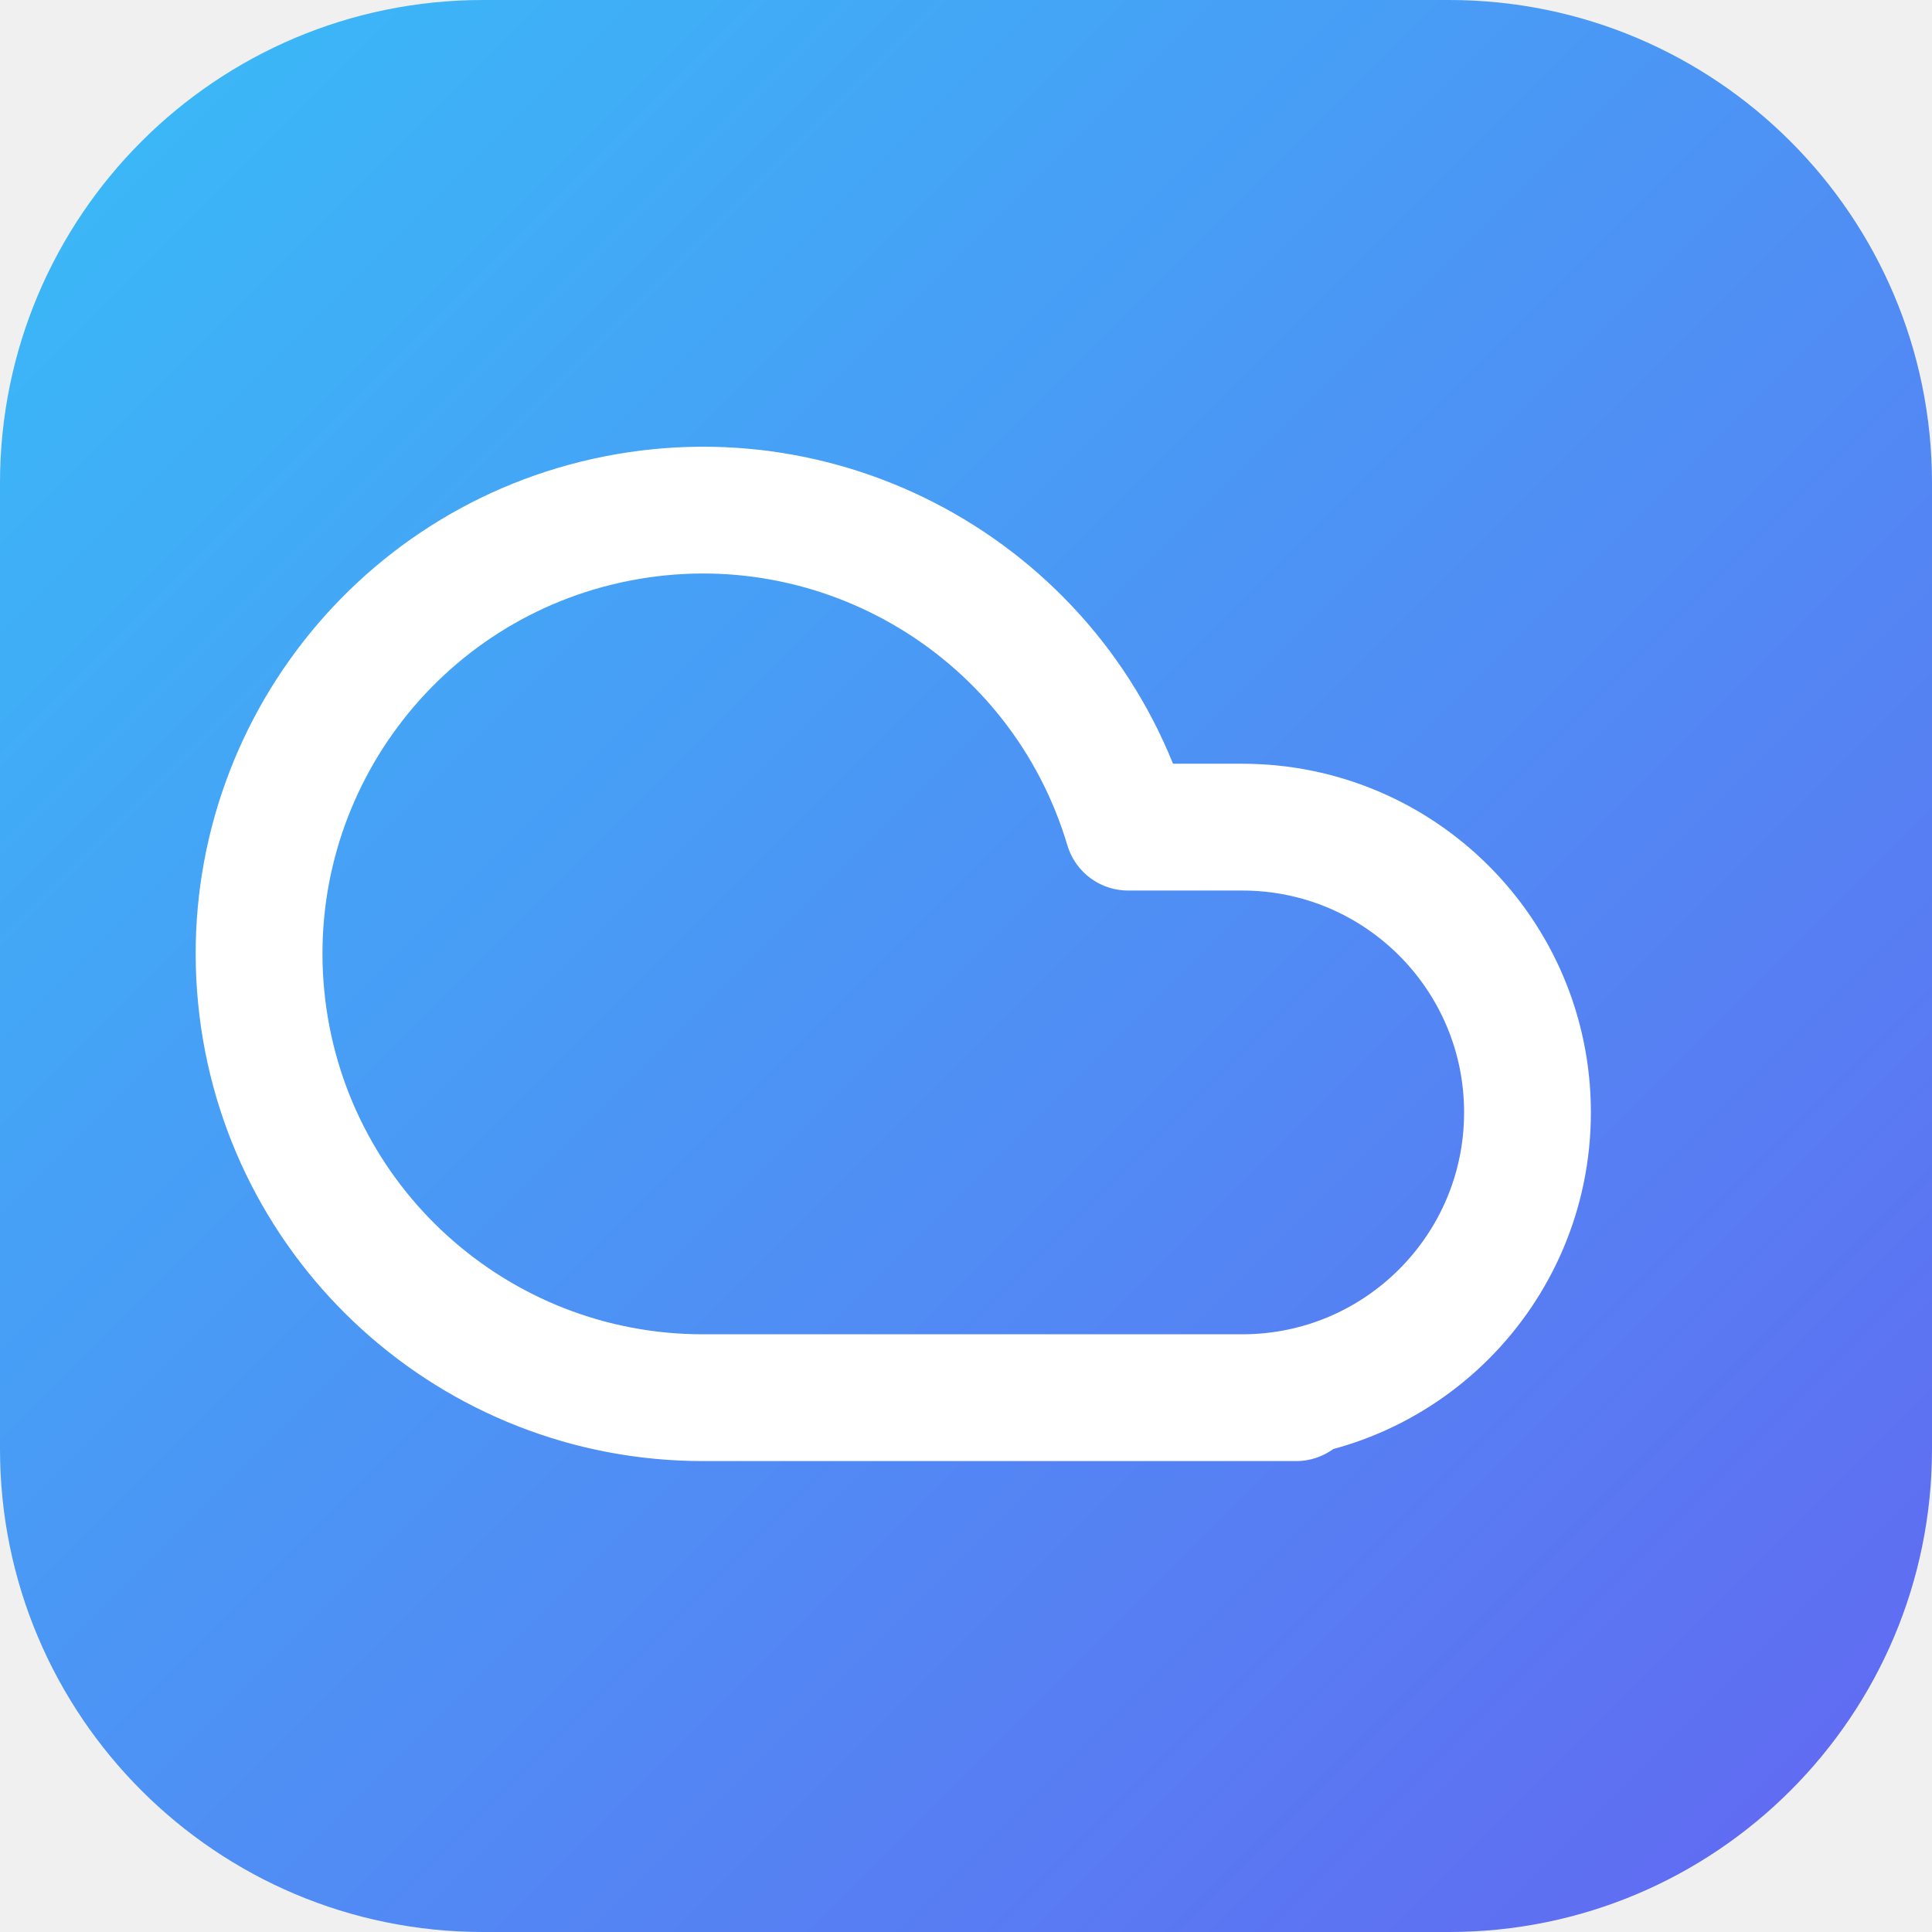
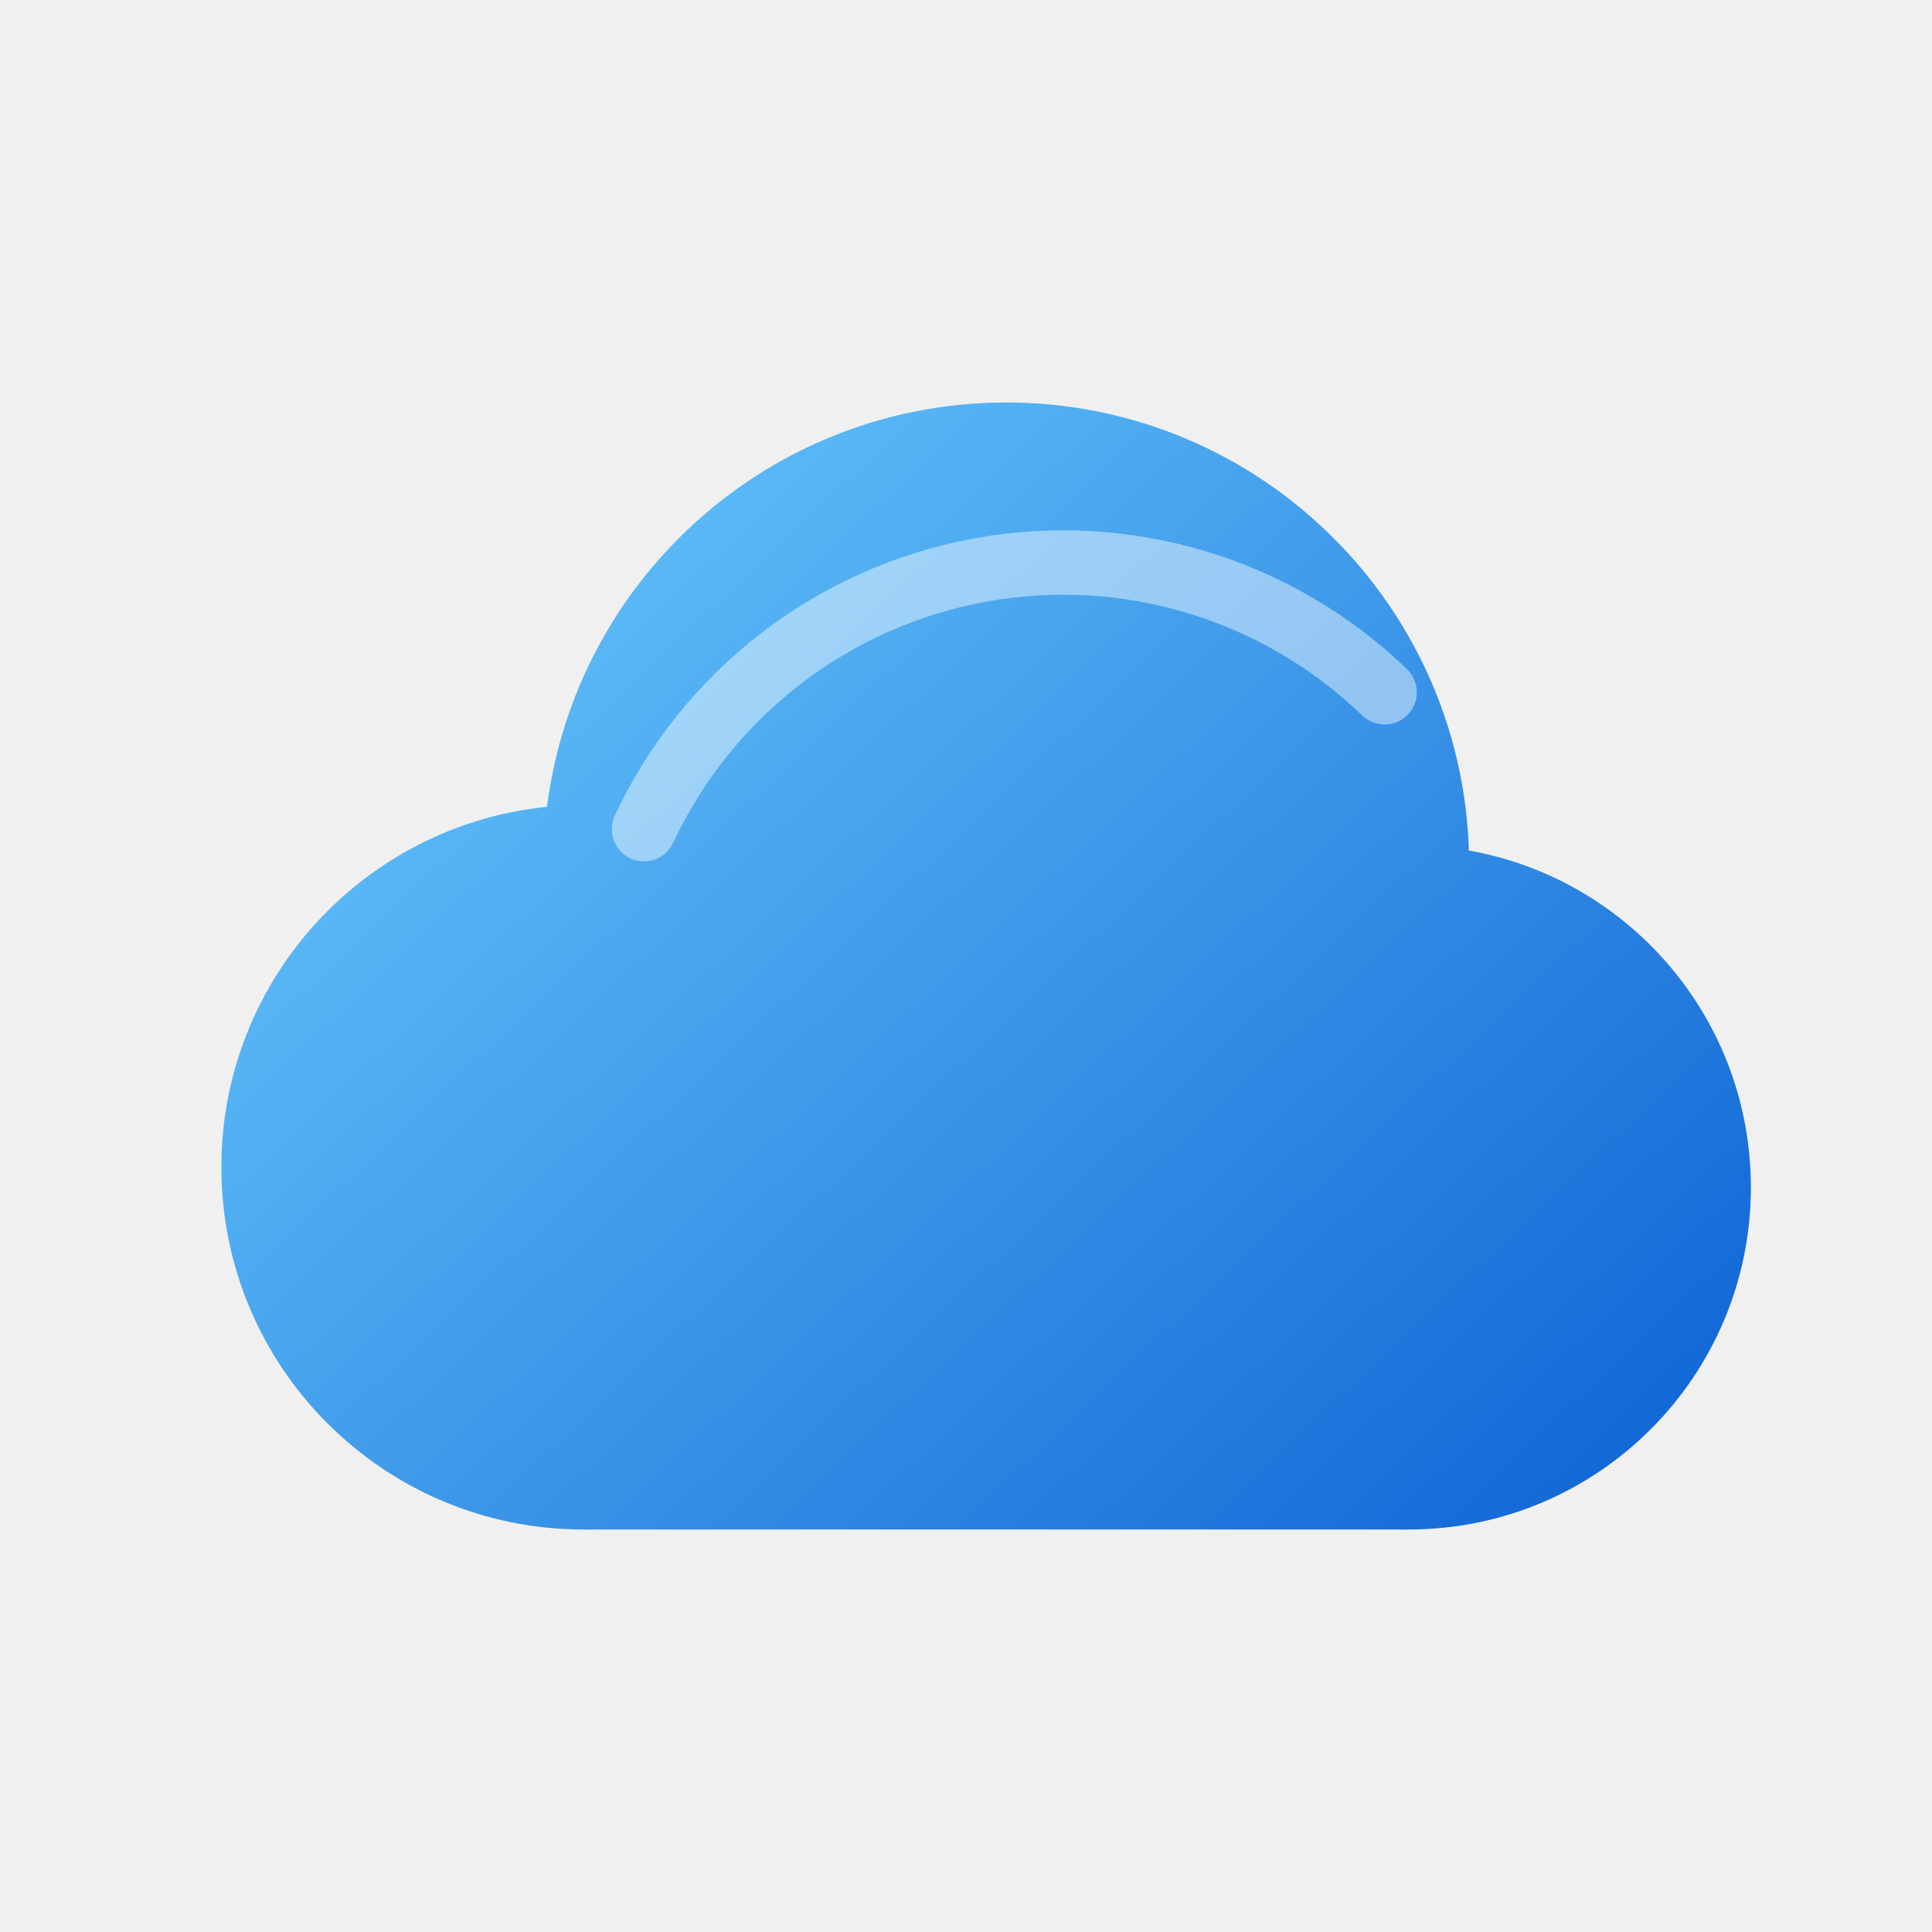
- <svg xmlns="http://www.w3.org/2000/svg" viewBox="0 0 64 64">
+ <svg xmlns="http://www.w3.org/2000/svg" viewBox="0 0 48 48">
  <defs>
-     <linearGradient id="g" x1="0" y1="0" x2="1" y2="1">
-       <stop offset="0" stop-color="#38bdf8" />
-       <stop offset="1" stop-color="#6366f1" />
+     <linearGradient id="g" x1="8" y1="8" x2="40" y2="42" gradientUnits="userSpaceOnUse">
+       <stop offset="0" stop-color="#6FD0FF" />
+       <stop offset="1" stop-color="#0A5FD3" />
    </linearGradient>
  </defs>
-   <rect width="64" height="64" rx="16" fill="url(#g)" />
-   <path d="M44.7 46H26a14 14 0 1 1 13.4-18h3.6a9 9 0 1 1 0 18z" fill="none" stroke="#fff" stroke-width="4" stroke-linejoin="round" transform="translate(-4 -2) scale(1.05)" />
+   <g fill="url(#g)">
+     <circle cx="14.5" cy="29" r="9" />
+     <circle cx="25" cy="21.5" r="11.5" />
+     <circle cx="35" cy="29.5" r="8.5" />
+     <rect x="14.5" y="25" width="20.5" height="13" />
+   </g>
+   <path d="M16 20.6a11.5 11.5 0 0 1 18.4-3.4" fill="none" stroke="#fff" stroke-opacity=".45" stroke-width="1.6" stroke-linecap="round" />
</svg>
